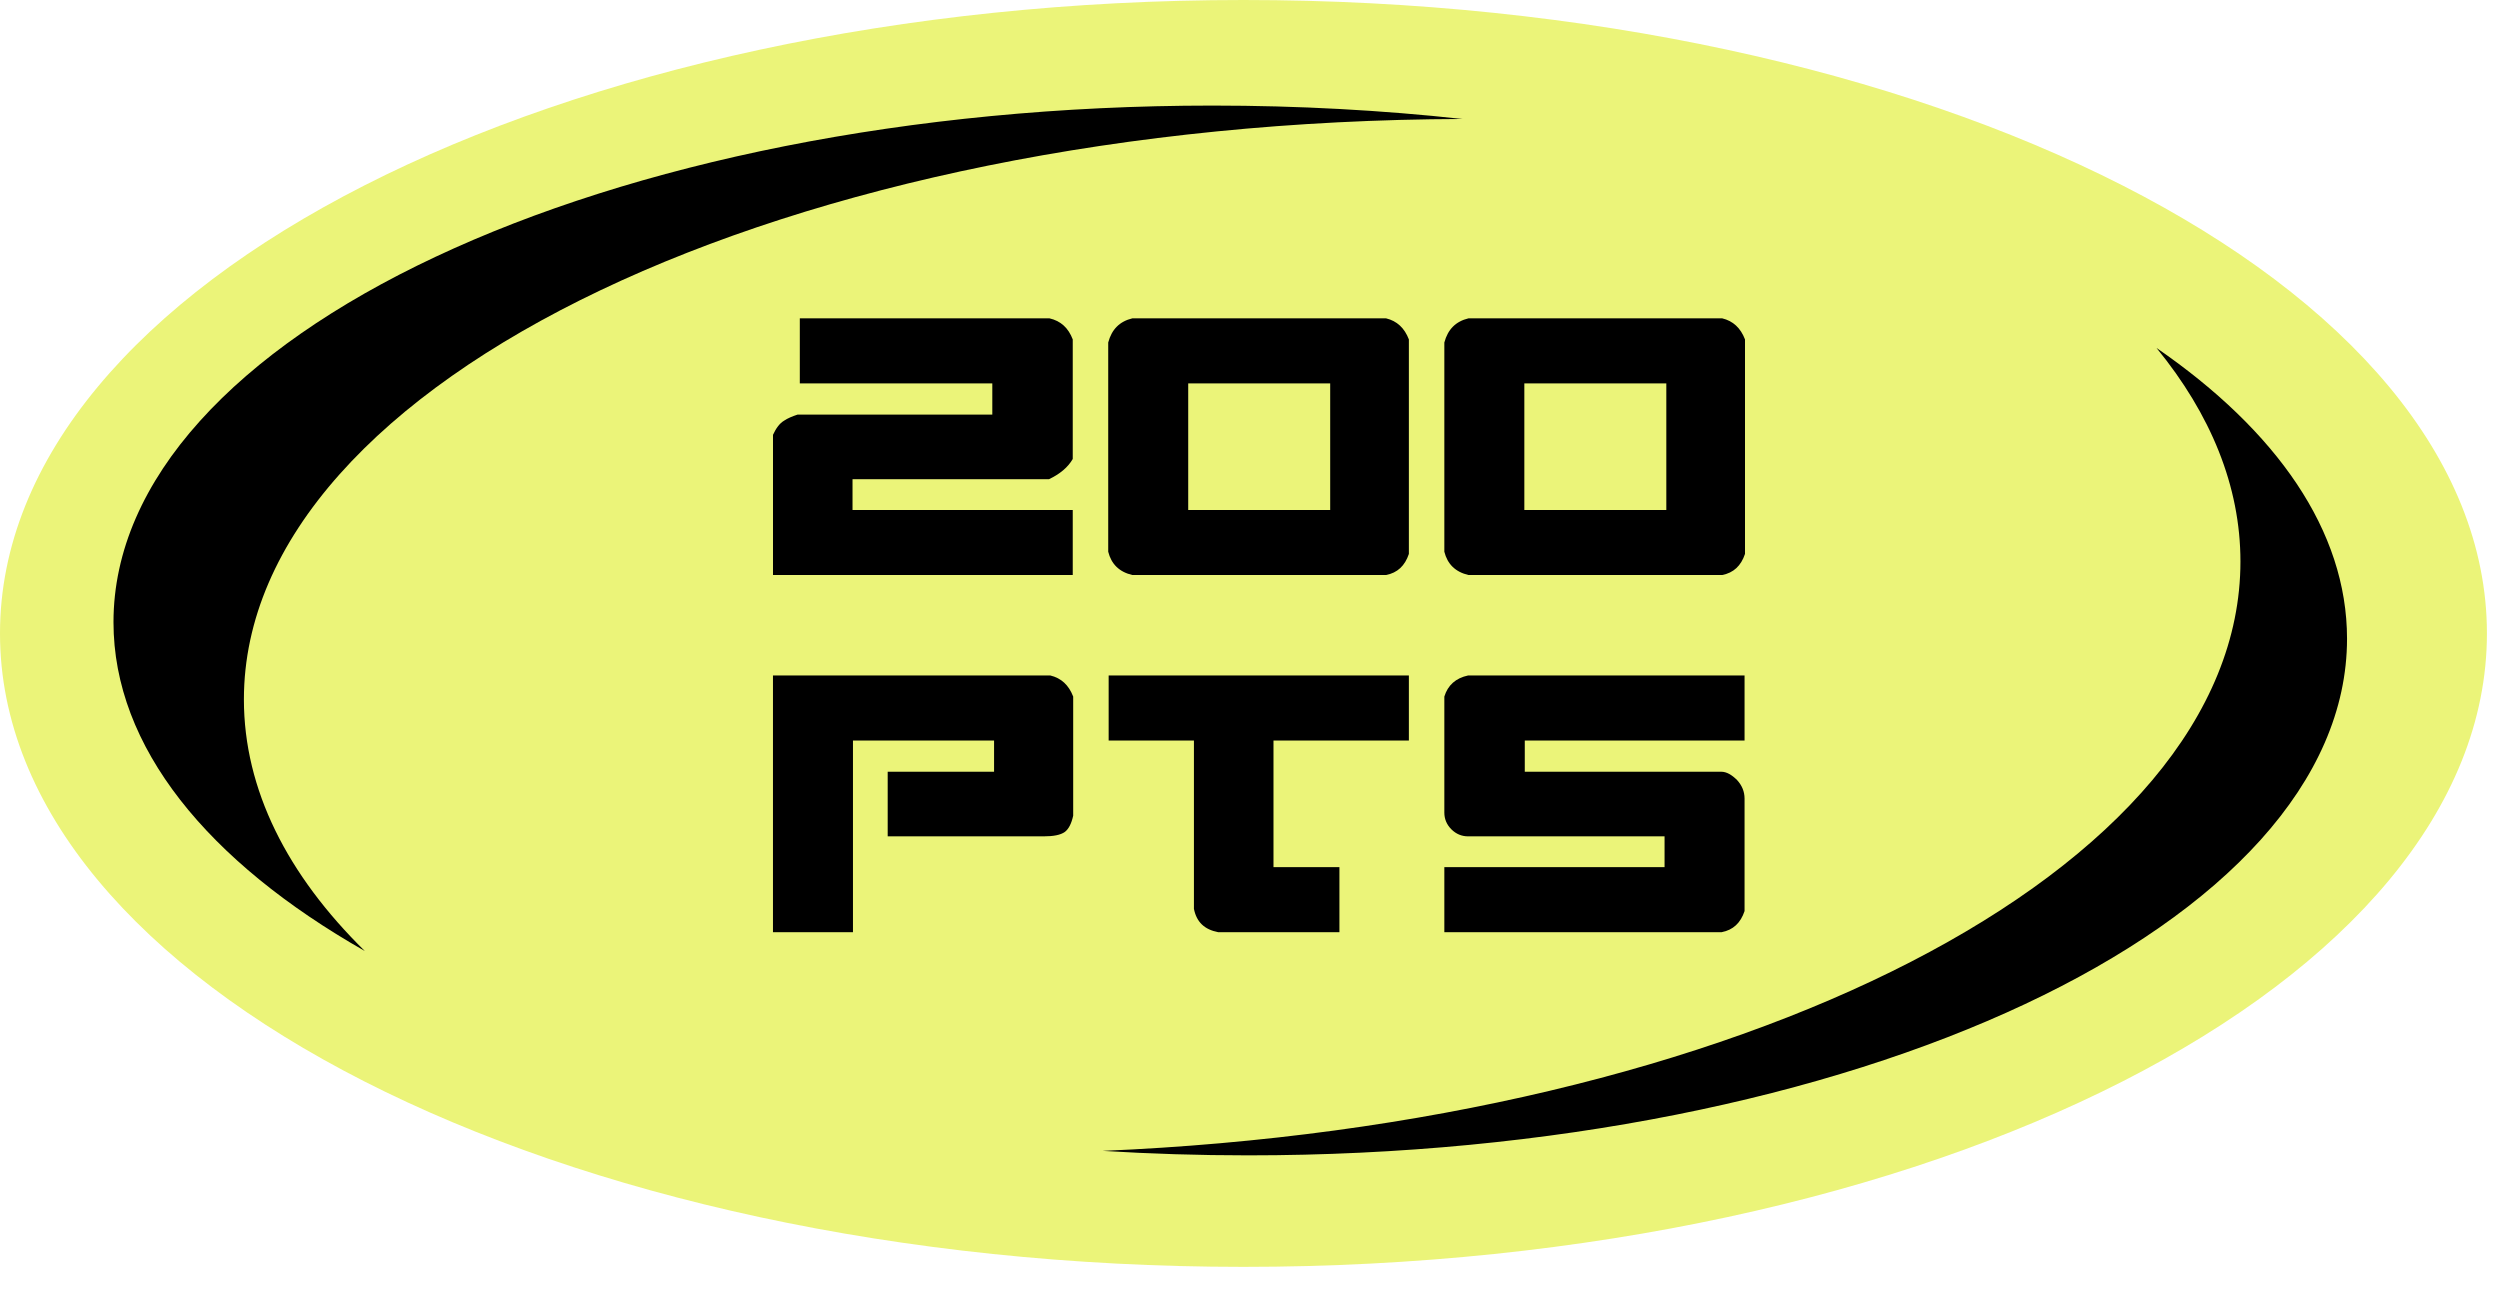
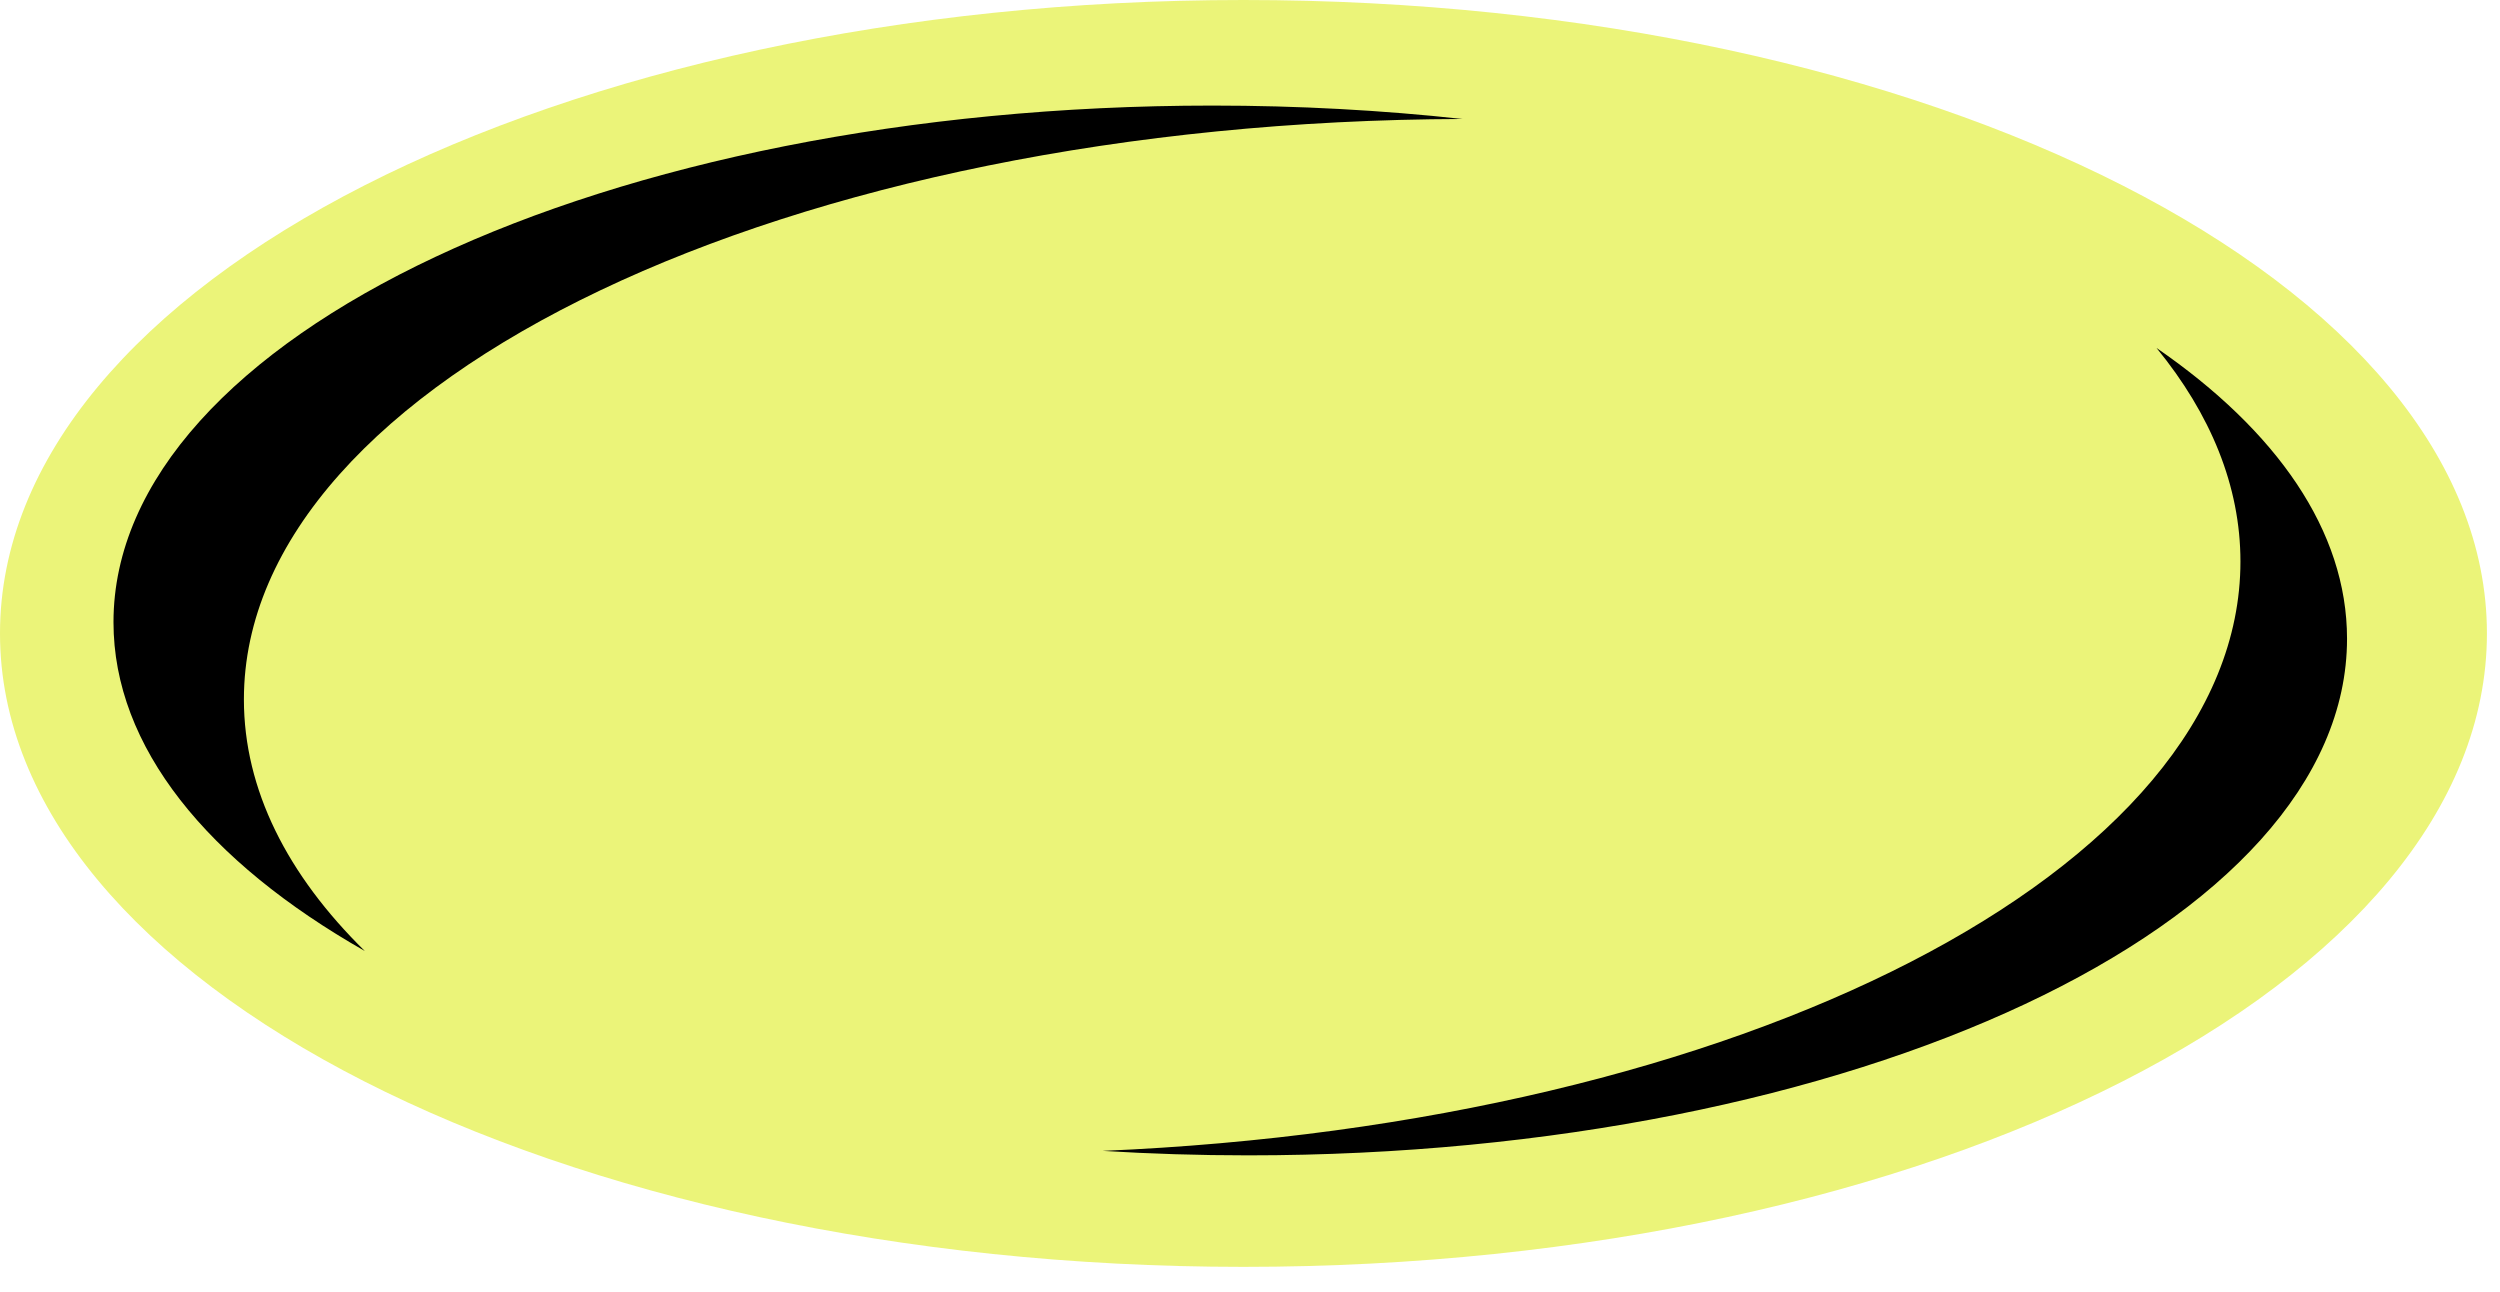
<svg xmlns="http://www.w3.org/2000/svg" width="91" height="47" viewBox="0 0 91 47" fill="none">
  <ellipse cx="45.262" cy="23.057" rx="45.262" ry="23.057" fill="#EBF479" />
  <path fill-rule="evenodd" clip-rule="evenodd" d="M13.279 34.617C10.459 31.847 8.878 28.74 8.878 25.459C8.878 13.836 28.71 4.406 53.233 4.331C50.31 4.012 47.264 3.843 44.135 3.843C22.041 3.843 4.131 12.262 4.131 22.648C4.131 27.195 7.564 31.366 13.279 34.617Z" fill="black" />
  <path fill-rule="evenodd" clip-rule="evenodd" d="M78.497 12.665C80.47 15.076 81.552 17.698 81.552 20.439C81.552 31.681 63.351 40.912 40.133 41.892C41.865 41.999 43.633 42.055 45.428 42.055C67.521 42.055 85.432 33.636 85.432 23.25C85.432 19.324 82.873 15.68 78.497 12.665Z" fill="black" />
-   <path d="M38.2 11.587C38.617 11.683 38.889 11.939 39.048 12.355V16.707C38.873 17.011 38.584 17.251 38.184 17.443H31.032V18.563H39.048V20.931H28.137V15.827C28.248 15.587 28.377 15.411 28.537 15.315C28.68 15.219 28.84 15.155 29.032 15.091H36.12V13.955H29.113V11.587H38.2ZM43.251 13.955V18.563H48.419V13.955H43.251ZM41.219 11.587H50.451C50.851 11.683 51.123 11.939 51.283 12.355V20.163C51.139 20.595 50.867 20.851 50.451 20.931H41.219C40.739 20.819 40.451 20.531 40.339 20.083V12.467C40.467 11.987 40.755 11.699 41.219 11.587ZM55.486 13.955V18.563H60.654V13.955H55.486ZM53.454 11.587H62.686C63.086 11.683 63.358 11.939 63.518 12.355V20.163C63.374 20.595 63.102 20.851 62.686 20.931H53.454C52.974 20.819 52.686 20.531 52.574 20.083V12.467C52.702 11.987 52.99 11.699 53.454 11.587ZM28.136 24.587H38.232C38.632 24.683 38.904 24.939 39.064 25.355V29.691C39 29.979 38.904 30.171 38.76 30.283C38.6 30.395 38.344 30.443 37.992 30.443H32.312V28.091H36.184V26.955H31.048V33.931H28.136V24.587ZM51.283 24.587V26.955H46.355V31.563H48.755V33.931H44.339C43.843 33.835 43.555 33.563 43.459 33.083V26.955H40.355V24.587H51.283ZM53.438 24.587H63.502V26.955H55.502V28.091H62.654C62.846 28.091 63.038 28.203 63.23 28.395C63.406 28.587 63.502 28.811 63.502 29.067V33.163C63.358 33.595 63.086 33.851 62.67 33.931H52.574V31.563H60.59V30.443H53.438C53.214 30.443 53.006 30.363 52.83 30.187C52.654 30.011 52.574 29.803 52.574 29.579V25.355C52.702 24.939 52.99 24.683 53.438 24.587Z" fill="black" />
</svg>
